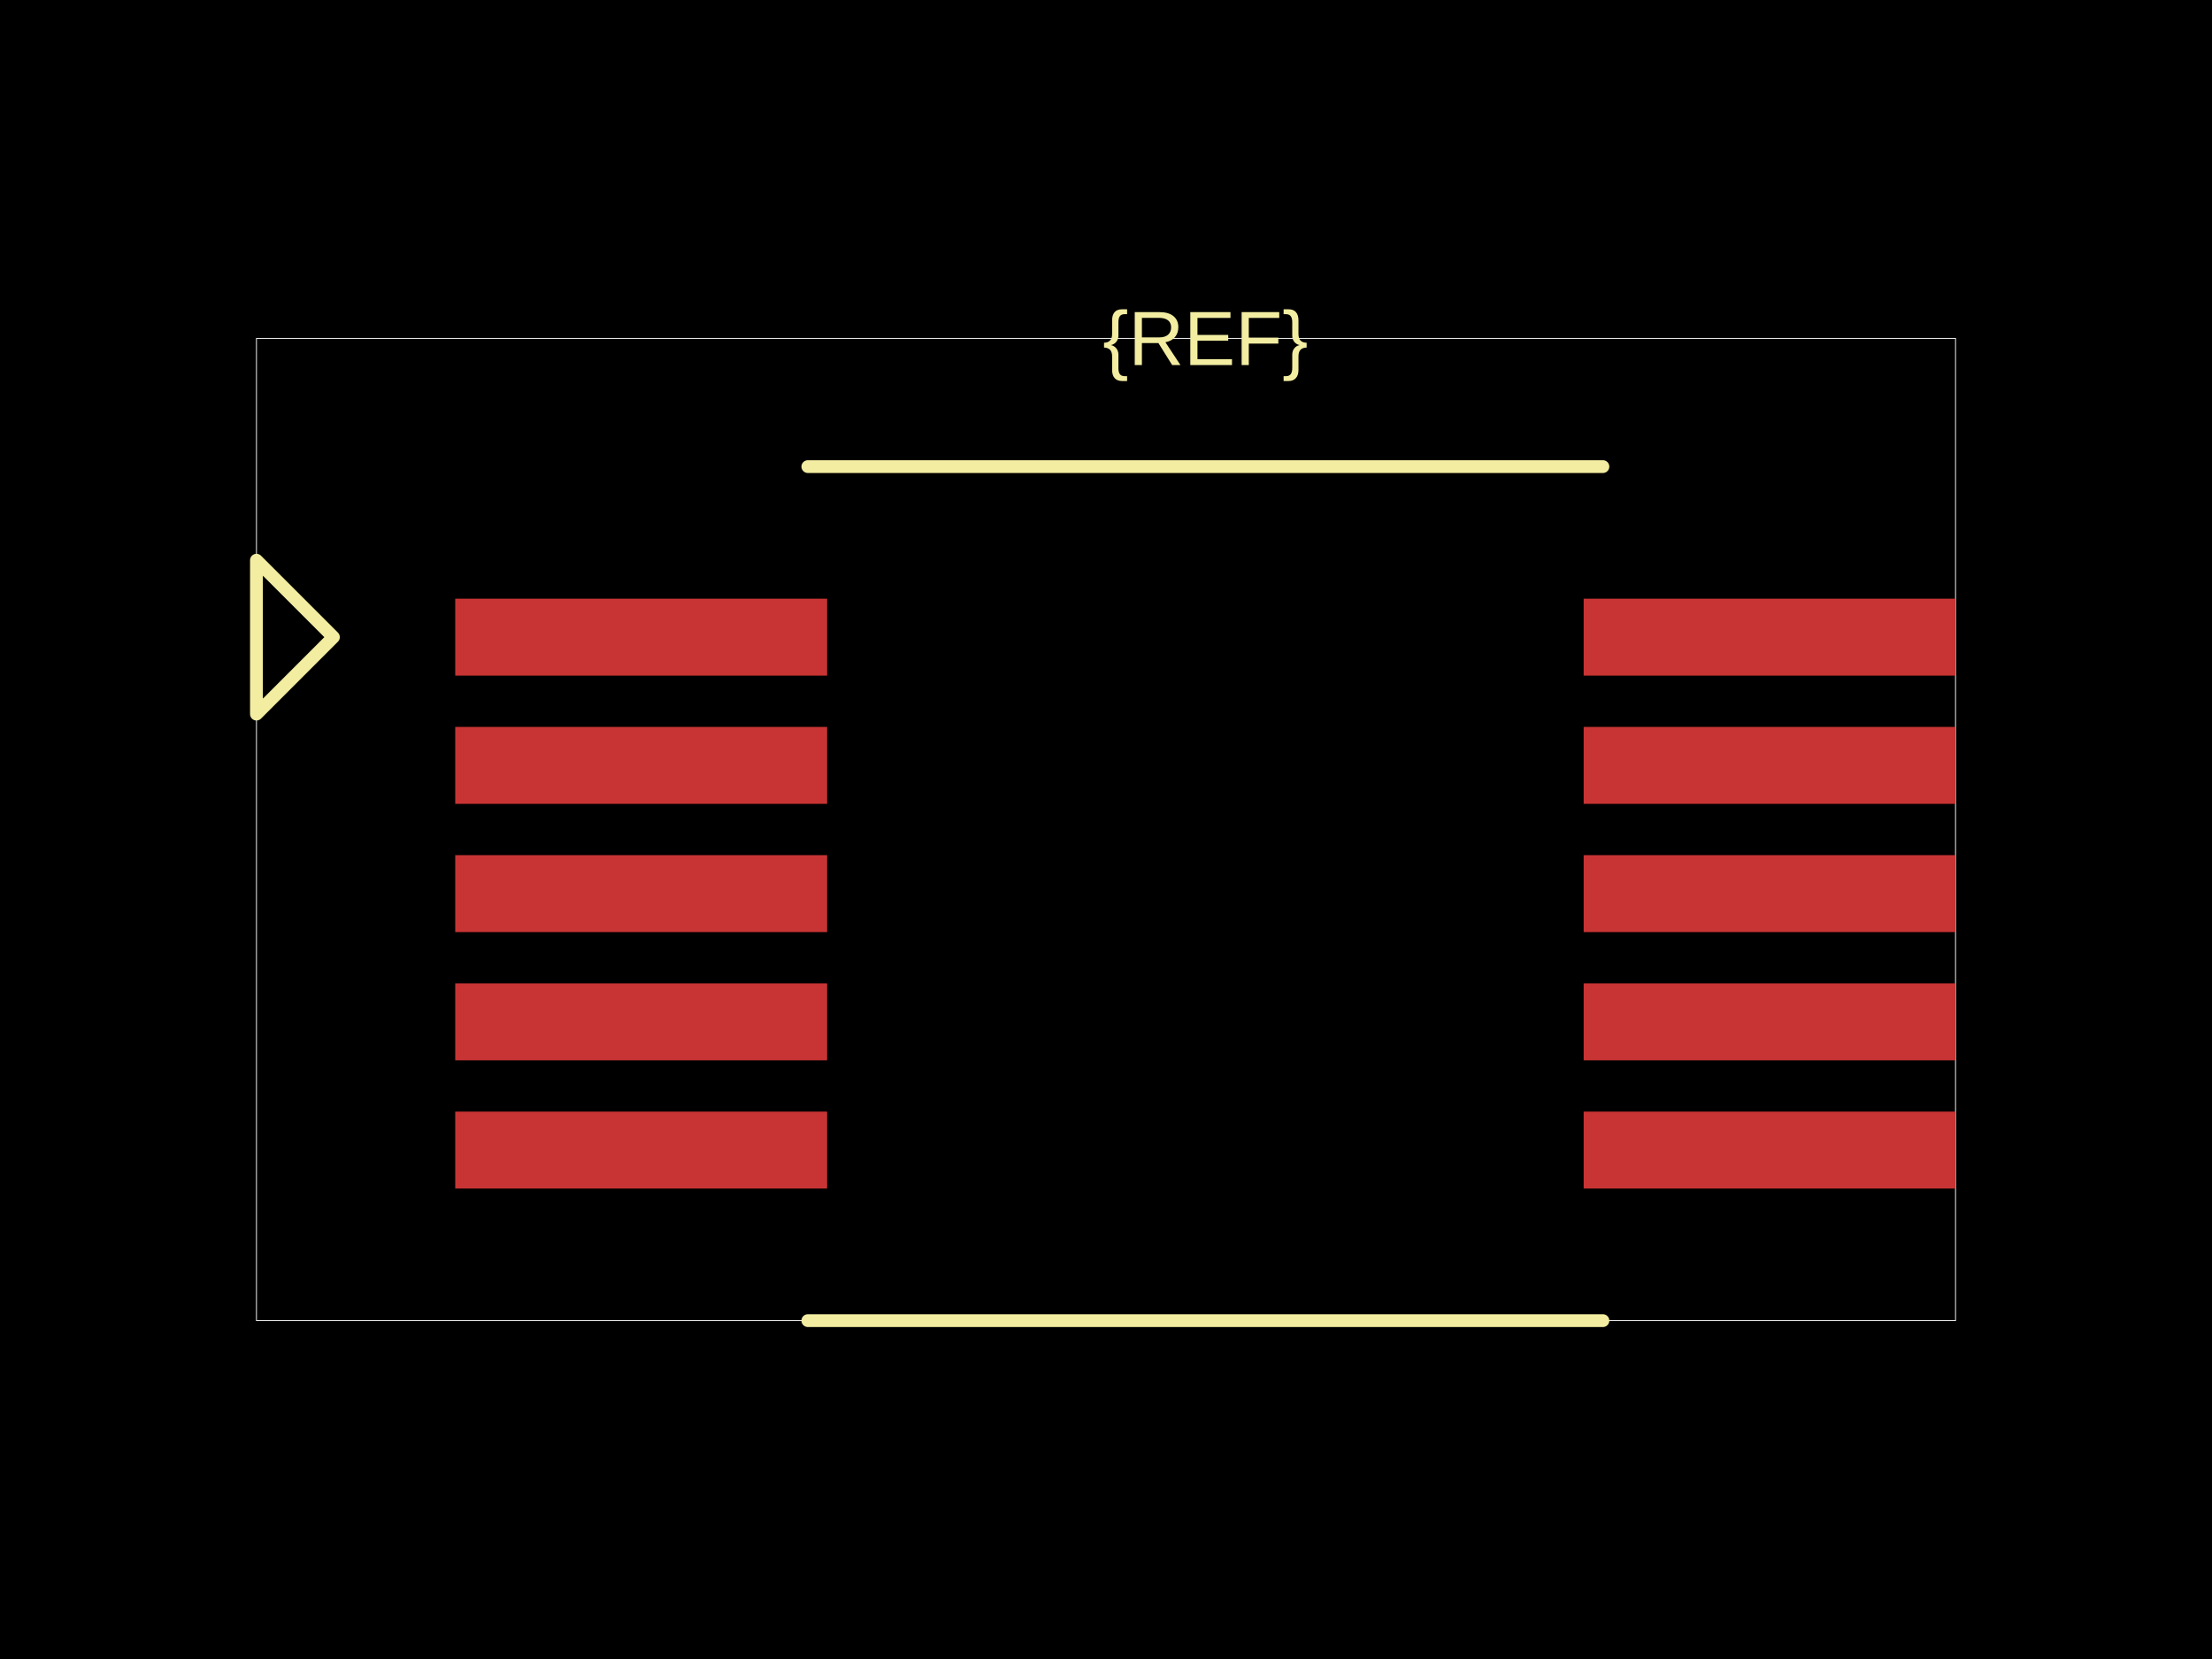
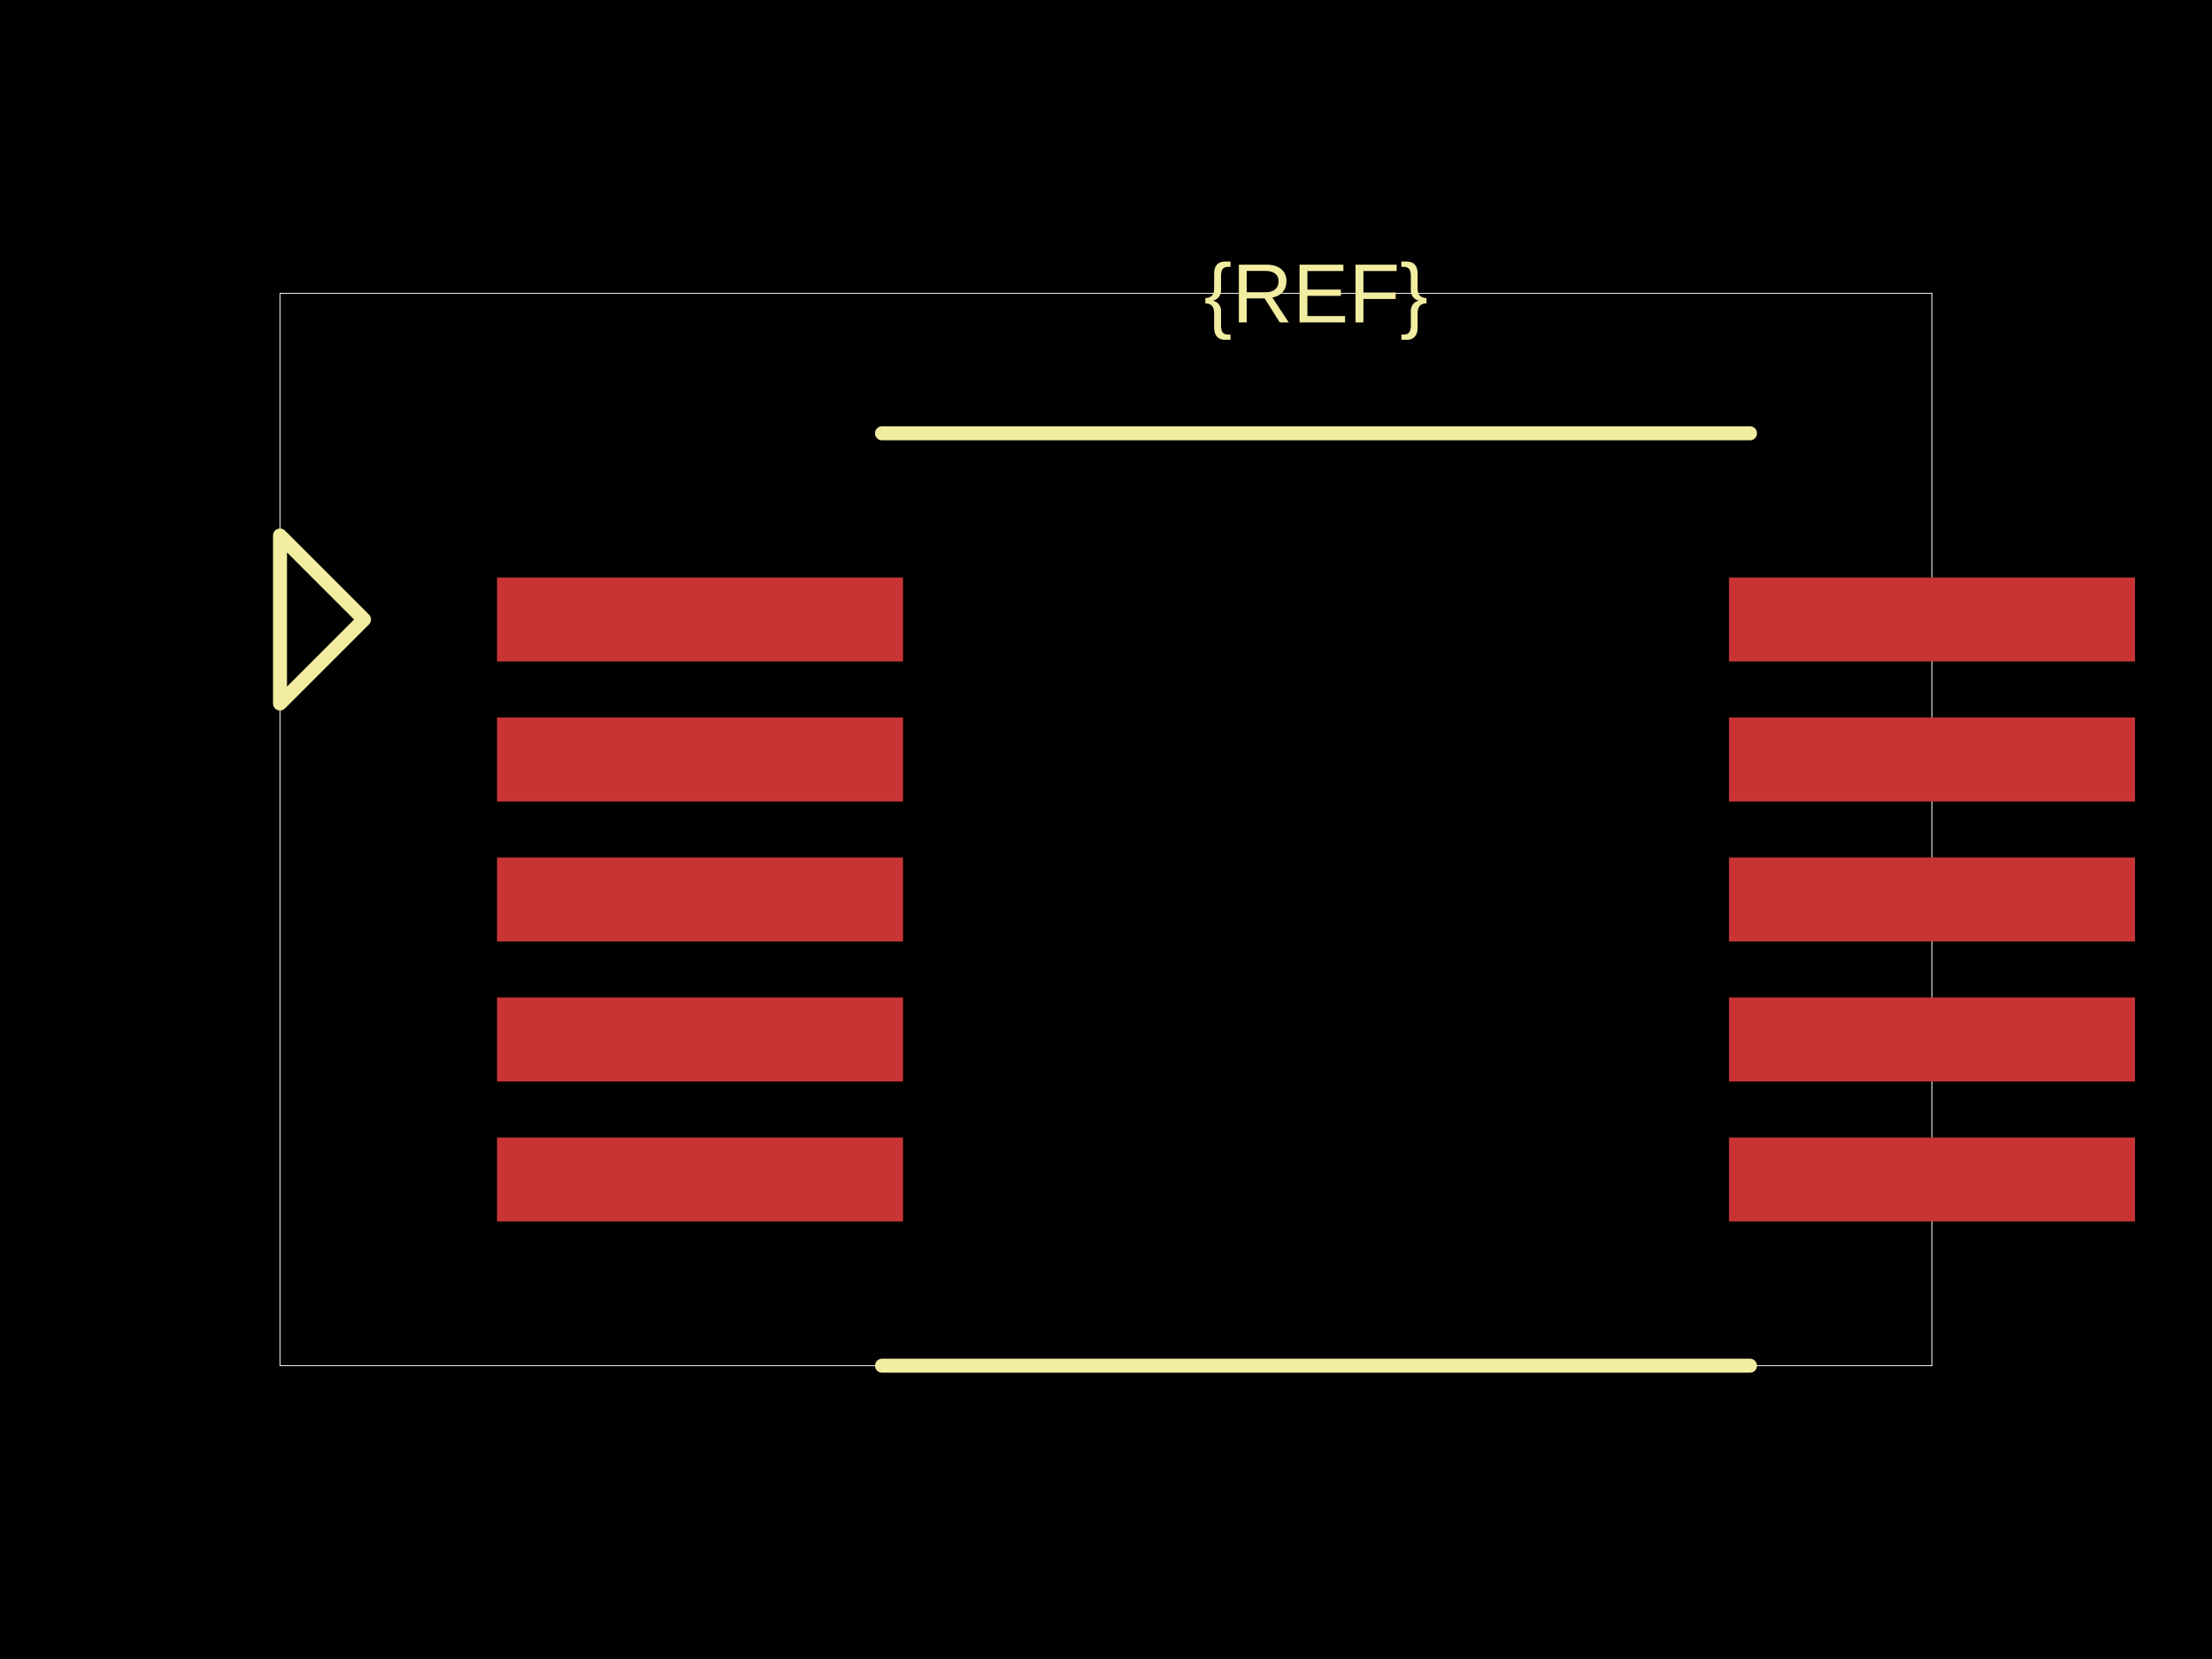
<svg xmlns="http://www.w3.org/2000/svg" width="800" height="600">
  <style />
-   <rect class="boundary" x="0" y="0" fill="#000" width="800" height="600" data-type="pcb_background" data-pcb-layer="global" />
-   <rect class="pcb-boundary" fill="none" stroke="#fff" stroke-width="0.3" x="92.754" y="122.377" width="614.493" height="355.246" data-type="pcb_boundary" data-pcb-layer="global" />
-   <rect class="pcb-pad" fill="rgb(200, 52, 52)" x="164.638" y="216.522" width="134.493" height="27.826" data-type="pcb_smtpad" data-pcb-layer="top" />
-   <rect class="pcb-pad" fill="rgb(200, 52, 52)" x="164.638" y="262.899" width="134.493" height="27.826" data-type="pcb_smtpad" data-pcb-layer="top" />
-   <rect class="pcb-pad" fill="rgb(200, 52, 52)" x="164.638" y="309.275" width="134.493" height="27.826" data-type="pcb_smtpad" data-pcb-layer="top" />
-   <rect class="pcb-pad" fill="rgb(200, 52, 52)" x="164.638" y="355.652" width="134.493" height="27.826" data-type="pcb_smtpad" data-pcb-layer="top" />
-   <rect class="pcb-pad" fill="rgb(200, 52, 52)" x="164.638" y="402.029" width="134.493" height="27.826" data-type="pcb_smtpad" data-pcb-layer="top" />
-   <rect class="pcb-pad" fill="rgb(200, 52, 52)" x="572.754" y="216.522" width="134.493" height="27.826" data-type="pcb_smtpad" data-pcb-layer="top" />
-   <rect class="pcb-pad" fill="rgb(200, 52, 52)" x="572.754" y="262.899" width="134.493" height="27.826" data-type="pcb_smtpad" data-pcb-layer="top" />
-   <rect class="pcb-pad" fill="rgb(200, 52, 52)" x="572.754" y="309.275" width="134.493" height="27.826" data-type="pcb_smtpad" data-pcb-layer="top" />
-   <rect class="pcb-pad" fill="rgb(200, 52, 52)" x="572.754" y="355.652" width="134.493" height="27.826" data-type="pcb_smtpad" data-pcb-layer="top" />
-   <rect class="pcb-pad" fill="rgb(200, 52, 52)" x="572.754" y="402.029" width="134.493" height="27.826" data-type="pcb_smtpad" data-pcb-layer="top" />
-   <path class="pcb-silkscreen pcb-silkscreen-top" d="M 292.174 168.754 L 579.71 168.754" fill="none" stroke="#f2eda1" stroke-width="4.638" stroke-linecap="round" stroke-linejoin="round" data-pcb-component-id="" data-pcb-silkscreen-path-id="" data-type="pcb_silkscreen_path" data-pcb-layer="top" />
-   <path class="pcb-silkscreen pcb-silkscreen-top" d="M 292.174 477.623 L 579.71 477.623" fill="none" stroke="#f2eda1" stroke-width="4.638" stroke-linecap="round" stroke-linejoin="round" data-pcb-component-id="" data-pcb-silkscreen-path-id="" data-type="pcb_silkscreen_path" data-pcb-layer="top" />
-   <text x="0" y="0" dx="0" dy="0" fill="#f2eda1" font-family="Arial, sans-serif" font-size="27.826" text-anchor="middle" dominant-baseline="central" transform="matrix(1,0,0,1,435.942,122.3768)" class="pcb-silkscreen-text pcb-silkscreen-top" data-pcb-silkscreen-text-id="pcb_component_1" stroke="none" data-type="pcb_silkscreen_text" data-pcb-layer="top">{REF}</text>
-   <path class="pcb-silkscreen pcb-silkscreen-top" d="M 120.58 230.435 L 92.754 202.609 L 92.754 258.261 L 120.58 230.435 Z" fill="none" stroke="#f2eda1" stroke-width="4.638" stroke-linecap="round" stroke-linejoin="round" data-pcb-component-id="pin_marker_1" data-pcb-silkscreen-path-id="pin_marker_1" data-type="pcb_silkscreen_path" data-pcb-layer="top" />
+   <rect class="boundary" x="0" y="0" fill="#000" width="800" height="600" />
+   <rect class="pcb-boundary" fill="none" stroke="#fff" stroke-width="0.3" x="101.266" y="106.076" width="597.468" height="387.848" />
+   <rect class="pcb-pad" fill="rgb(200, 52, 52)" x="179.747" y="208.861" width="146.835" height="30.38" data-layer="top" />
+   <rect class="pcb-pad" fill="rgb(200, 52, 52)" x="179.747" y="259.494" width="146.835" height="30.38" data-layer="top" />
+   <rect class="pcb-pad" fill="rgb(200, 52, 52)" x="179.747" y="310.127" width="146.835" height="30.38" data-layer="top" />
+   <rect class="pcb-pad" fill="rgb(200, 52, 52)" x="179.747" y="360.759" width="146.835" height="30.38" data-layer="top" />
+   <rect class="pcb-pad" fill="rgb(200, 52, 52)" x="179.747" y="411.392" width="146.835" height="30.38" data-layer="top" />
+   <rect class="pcb-pad" fill="rgb(200, 52, 52)" x="625.316" y="208.861" width="146.835" height="30.38" data-layer="top" />
+   <rect class="pcb-pad" fill="rgb(200, 52, 52)" x="625.316" y="259.494" width="146.835" height="30.38" data-layer="top" />
+   <rect class="pcb-pad" fill="rgb(200, 52, 52)" x="625.316" y="310.127" width="146.835" height="30.38" data-layer="top" />
+   <rect class="pcb-pad" fill="rgb(200, 52, 52)" x="625.316" y="360.759" width="146.835" height="30.38" data-layer="top" />
+   <rect class="pcb-pad" fill="rgb(200, 52, 52)" x="625.316" y="411.392" width="146.835" height="30.38" data-layer="top" />
+   <path class="pcb-silkscreen pcb-silkscreen-top" d="M 318.987 156.709 L 632.911 156.709" fill="none" stroke="#f2eda1" stroke-width="5.063" stroke-linecap="round" stroke-linejoin="round" data-pcb-component-id="" data-pcb-silkscreen-path-id="" />
+   <path class="pcb-silkscreen pcb-silkscreen-top" d="M 318.987 493.924 L 632.911 493.924" fill="none" stroke="#f2eda1" stroke-width="5.063" stroke-linecap="round" stroke-linejoin="round" data-pcb-component-id="" data-pcb-silkscreen-path-id="" />
+   <path class="pcb-silkscreen pcb-silkscreen-top" d="M 131.646 224.051 L 101.266 193.671 L 101.266 254.43 L 131.646 224.051 Z" fill="none" stroke="#f2eda1" stroke-width="5.063" stroke-linecap="round" stroke-linejoin="round" data-pcb-component-id="pin_marker_1" data-pcb-silkscreen-path-id="pin_marker_1" />
+   <text x="0" y="0" dx="0" dy="0" fill="#f2eda1" font-family="Arial, sans-serif" font-size="30.38" text-anchor="middle" dominant-baseline="central" transform="matrix(1,0,0,1,475.9494,106.0759)" class="pcb-silkscreen-text pcb-silkscreen-top" data-pcb-silkscreen-text-id="pcb_component_1" stroke="none">{REF}</text>
</svg>
